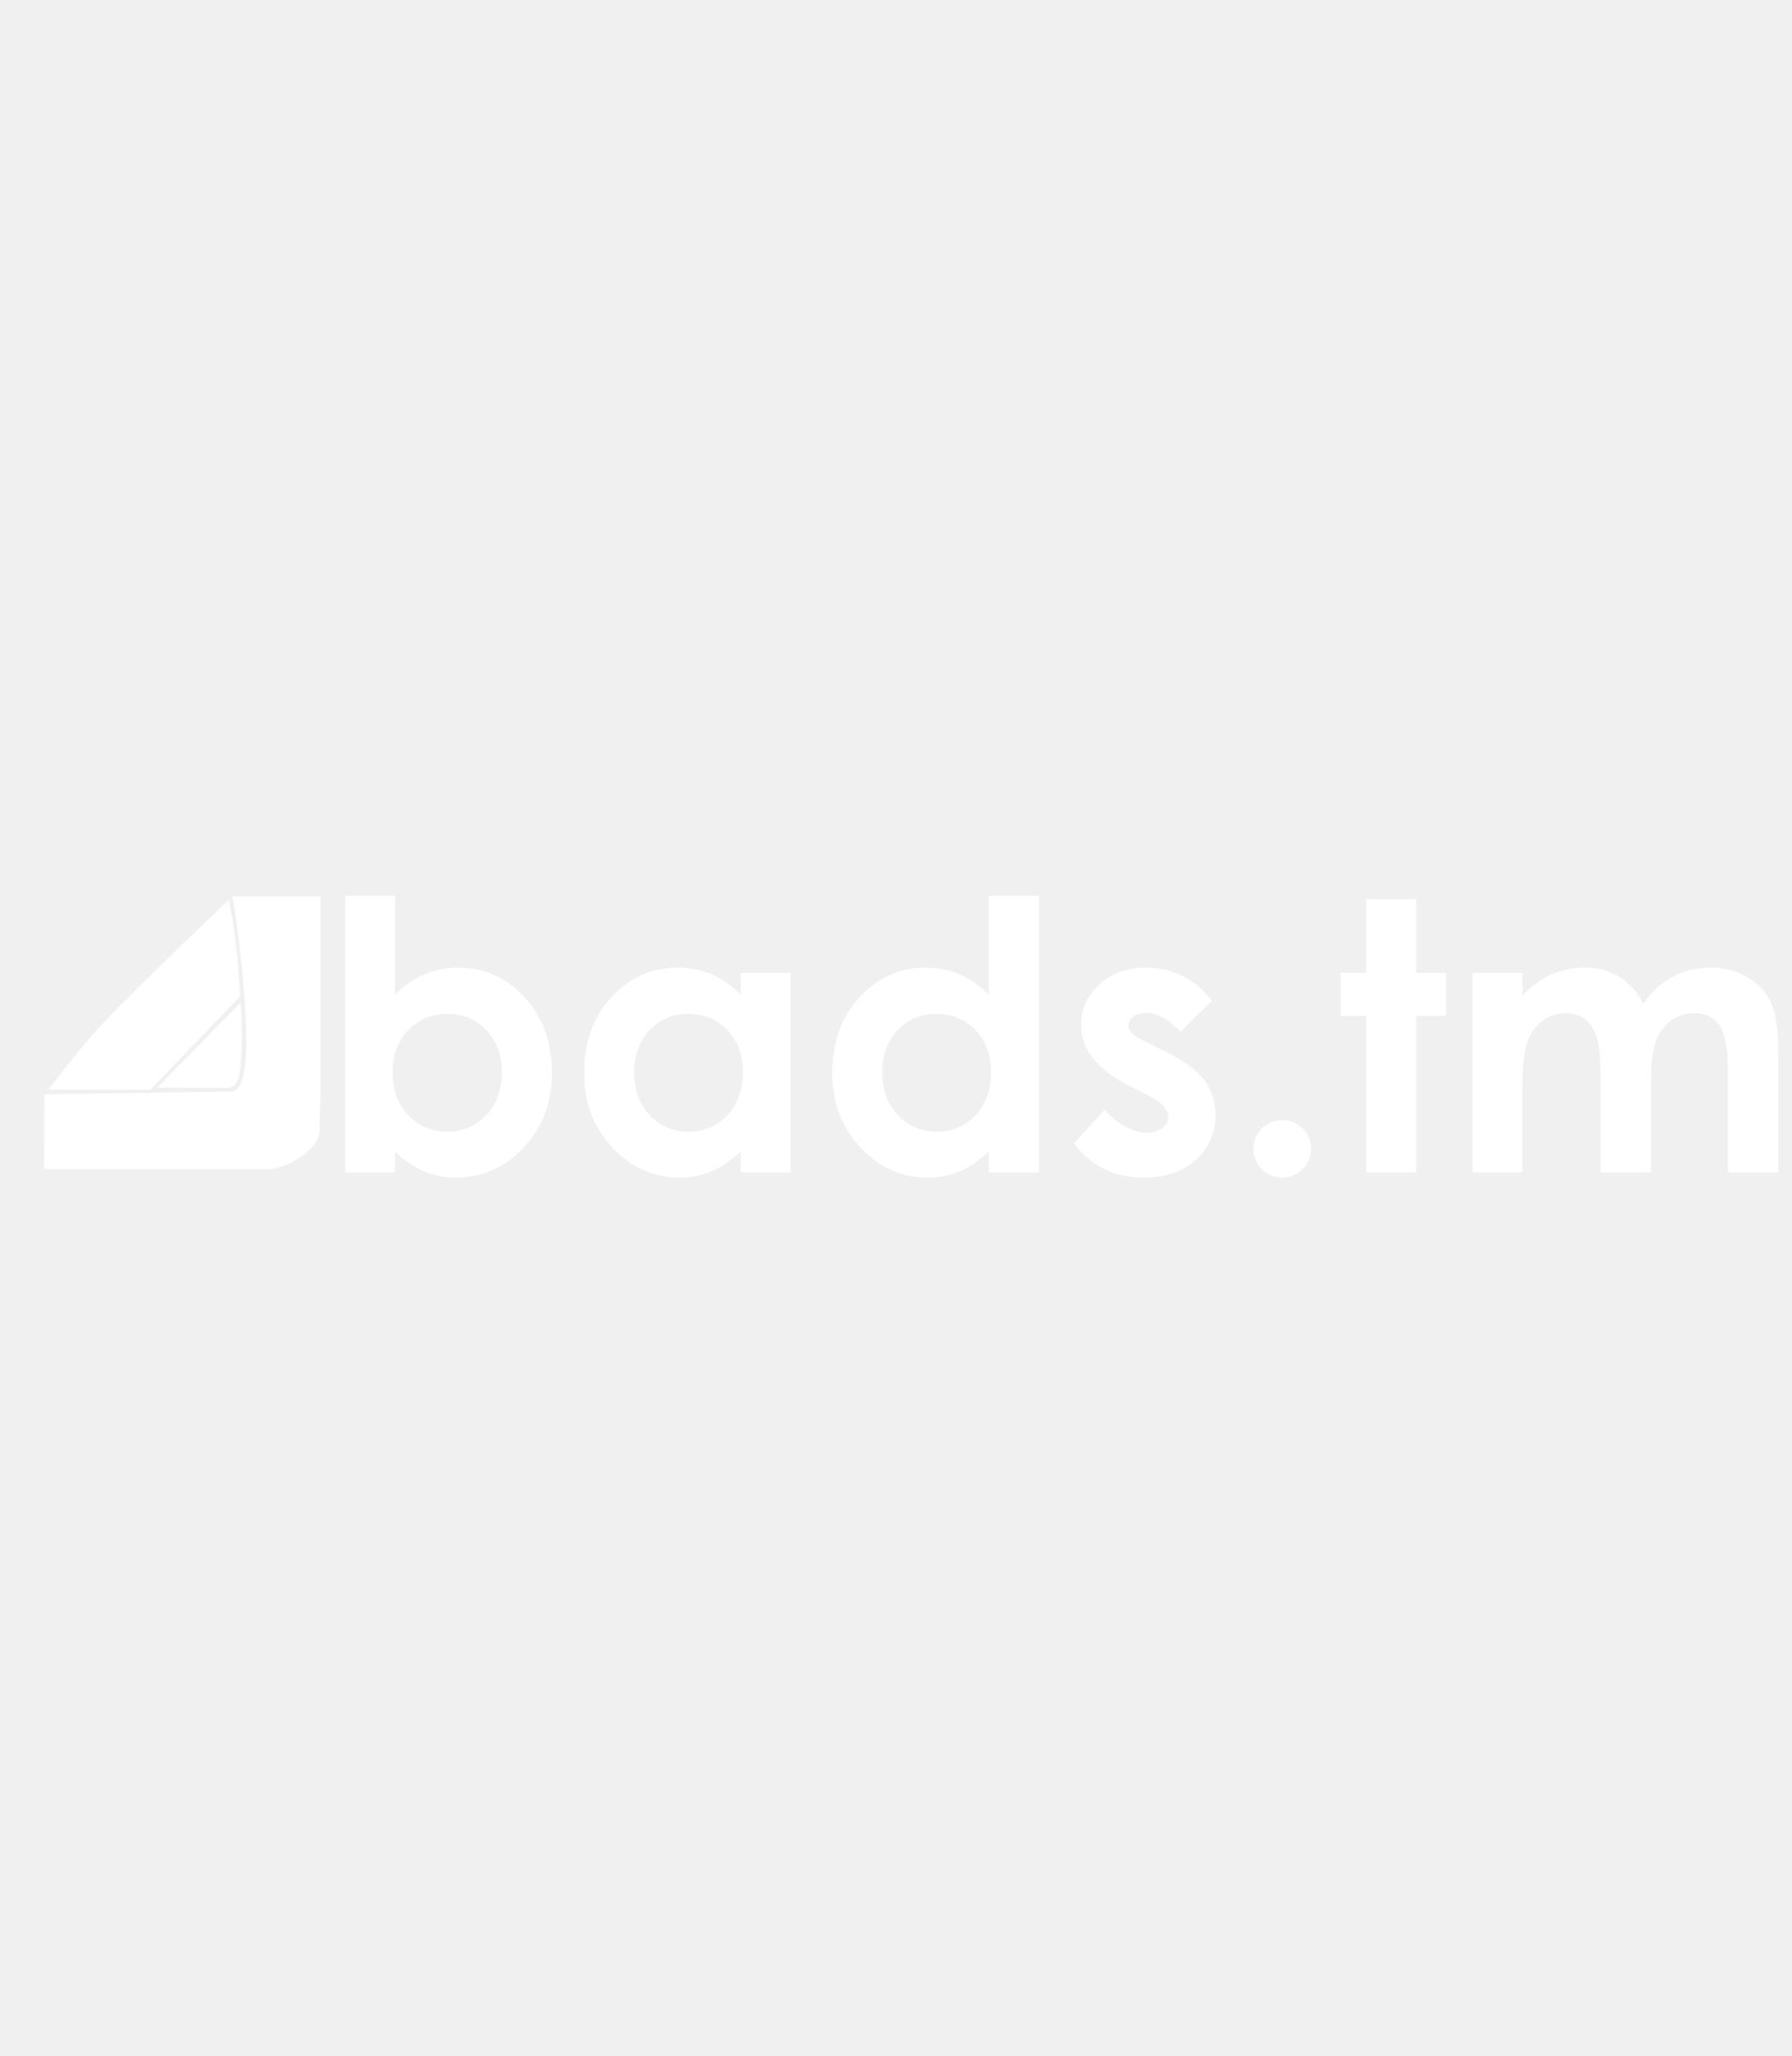
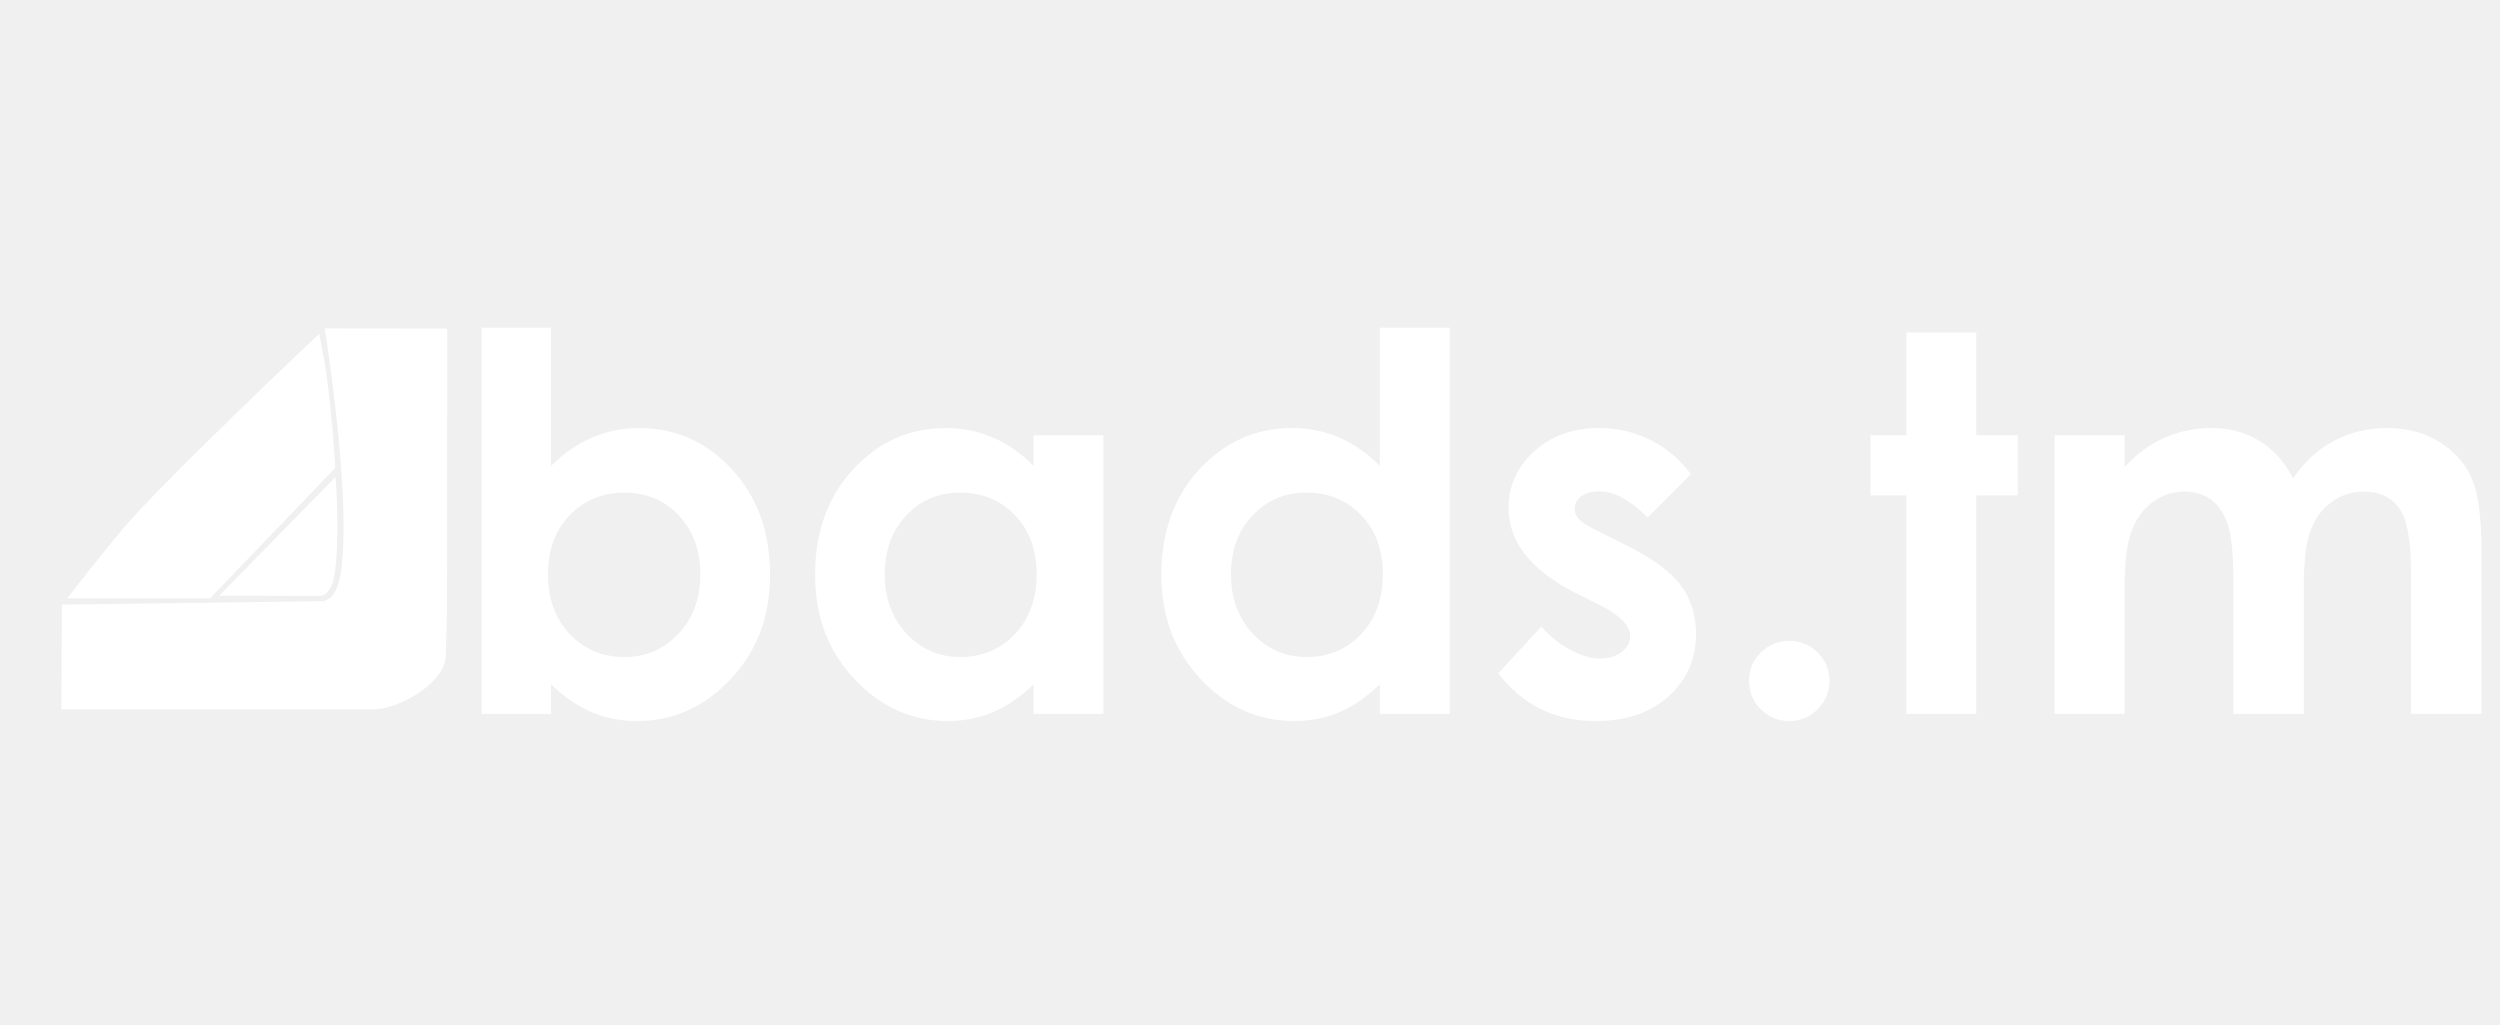
- <svg xmlns="http://www.w3.org/2000/svg" version="1.1" id="Layer_1" x="0px" y="0px" width="122" height="140" viewBox="0 0 143 35" enable-background="new 0 0 143 35" xml:space="preserve">
+ <svg xmlns="http://www.w3.org/2000/svg" version="1.1" id="Layer_1" x="0px" y="0px" width="122" height="50" viewBox="0 0 143 35" enable-background="new 0 0 143 35" xml:space="preserve">
  <defs id="defs33" />
  <g id="g5">
    <g id="g23" transform="matrix(0.7487226,0,0,0.7487226,23.15949,15.12012)" style="fill:#ffffff;fill-opacity:1" />
    <g transform="translate(0.1967751,0.02966685)" id="g4215-3" style="fill:#ffffff;fill-opacity:1">
      <g id="g7-6" style="fill:#ffffff;fill-opacity:1">
        <path style="fill:#ffffff;fill-opacity:1" id="path9-7" d="m 31.325,6.91 0,7.91 c 0.723,-0.723 1.504,-1.265 2.344,-1.626 0.84,-0.361 1.738,-0.542 2.695,-0.542 2.08,0 3.848,0.786 5.303,2.358 1.455,1.572 2.183,3.589 2.183,6.05 0,2.373 -0.752,4.357 -2.256,5.955 -1.504,1.596 -3.286,2.395 -5.347,2.395 -0.918,0 -1.772,-0.164 -2.563,-0.49 -0.791,-0.328 -1.577,-0.862 -2.358,-1.604 l 0,1.684 -3.97,0 0,-22.09 3.969,0 z m 4.204,9.434 c -1.26,0 -2.305,0.43 -3.135,1.289 -0.83,0.859 -1.245,1.982 -1.245,3.369 0,1.416 0.415,2.561 1.245,3.436 0.83,0.873 1.875,1.311 3.135,1.311 1.221,0 2.249,-0.444 3.083,-1.333 0.834,-0.889 1.252,-2.021 1.252,-3.398 0,-1.367 -0.41,-2.487 -1.23,-3.362 -0.82,-0.875 -1.855,-1.312 -3.105,-1.312 z" />
        <path style="fill:#ffffff;fill-opacity:1" id="path11-5" d="m 58.922,13.063 4,0 0,15.937 -4,0 0,-1.685 c -0.779,0.742 -1.563,1.276 -2.348,1.604 -0.786,0.326 -1.636,0.49 -2.553,0.49 -2.058,0 -3.838,-0.799 -5.341,-2.395 -1.502,-1.598 -2.253,-3.582 -2.253,-5.955 0,-2.461 0.727,-4.478 2.18,-6.05 1.453,-1.572 3.219,-2.358 5.296,-2.358 0.956,0 1.853,0.181 2.692,0.542 0.84,0.361 1.615,0.903 2.326,1.626 l 0,-1.756 z m -4.204,3.281 c -1.236,0 -2.263,0.437 -3.08,1.311 -0.818,0.875 -1.227,1.995 -1.227,3.362 0,1.377 0.416,2.51 1.248,3.398 0.832,0.888 1.856,1.333 3.073,1.333 1.256,0 2.296,-0.438 3.125,-1.311 0.826,-0.875 1.24,-2.02 1.24,-3.436 0,-1.387 -0.414,-2.51 -1.24,-3.369 -0.828,-0.859 -1.873,-1.288 -3.139,-1.288 z" />
        <path style="fill:#ffffff;fill-opacity:1" id="path13-3" d="m 78.728,6.91 3.999,0 0,22.09 -3.999,0 0,-1.685 c -0.78,0.742 -1.563,1.276 -2.349,1.604 -0.785,0.326 -1.636,0.49 -2.553,0.49 -2.059,0 -3.839,-0.799 -5.341,-2.395 -1.502,-1.598 -2.253,-3.582 -2.253,-5.955 0,-2.461 0.727,-4.478 2.18,-6.05 1.454,-1.572 3.219,-2.358 5.297,-2.358 0.956,0 1.854,0.181 2.692,0.542 0.838,0.361 1.614,0.903 2.326,1.626 l 0,-7.909 z m -4.205,9.434 c -1.236,0 -2.263,0.437 -3.08,1.311 -0.817,0.875 -1.227,1.995 -1.227,3.362 0,1.377 0.416,2.51 1.248,3.398 0.832,0.888 1.856,1.333 3.073,1.333 1.256,0 2.297,-0.438 3.124,-1.311 0.827,-0.875 1.241,-2.02 1.241,-3.436 0,-1.387 -0.414,-2.51 -1.241,-3.369 -0.827,-0.859 -1.872,-1.288 -3.138,-1.288 z" />
        <path style="fill:#ffffff;fill-opacity:1" id="path15-5" d="m 96.525,15.289 -2.476,2.476 c -1.006,-0.996 -1.919,-1.494 -2.739,-1.494 -0.449,0 -0.801,0.095 -1.055,0.286 -0.254,0.191 -0.381,0.427 -0.381,0.71 0,0.215 0.08,0.413 0.242,0.593 0.16,0.181 0.559,0.427 1.193,0.74 l 1.465,0.732 c 1.543,0.762 2.603,1.538 3.179,2.329 0.576,0.791 0.864,1.719 0.864,2.783 0,1.416 -0.52,2.598 -1.561,3.545 -1.039,0.947 -2.434,1.421 -4.182,1.421 -2.324,0 -4.18,-0.908 -5.566,-2.725 l 2.461,-2.681 c 0.469,0.547 1.018,0.989 1.648,1.325 0.629,0.338 1.188,0.506 1.677,0.506 0.527,0 0.952,-0.127 1.274,-0.381 0.322,-0.254 0.483,-0.547 0.483,-0.879 0,-0.615 -0.581,-1.216 -1.743,-1.802 L 89.96,22.099 c -2.578,-1.299 -3.867,-2.925 -3.867,-4.878 0,-1.26 0.485,-2.336 1.457,-3.23 0.972,-0.894 2.215,-1.34 3.729,-1.34 1.035,0 2.009,0.227 2.922,0.681 0.913,0.454 1.69,1.107 2.324,1.957 z" />
        <path style="fill:#ffffff;fill-opacity:1" id="path17-6" d="m 102.149,24.825 c 0.635,0 1.177,0.222 1.626,0.667 0.449,0.443 0.674,0.983 0.674,1.618 0,0.635 -0.225,1.177 -0.674,1.626 -0.449,0.449 -0.991,0.674 -1.626,0.674 -0.635,0 -1.177,-0.225 -1.626,-0.674 -0.449,-0.449 -0.674,-0.991 -0.674,-1.626 0,-0.635 0.225,-1.175 0.674,-1.618 0.45,-0.445 0.992,-0.667 1.626,-0.667 z" />
        <path style="fill:#ffffff;fill-opacity:1" id="path19-2" d="m 108.845,7.188 3.999,0 0,5.874 2.373,0 0,3.442 -2.373,0 0,12.496 -3.999,0 0,-12.495 -2.051,0 0,-3.442 2.051,0 0,-5.875 z" />
        <path style="fill:#ffffff;fill-opacity:1" id="path21-9" d="m 117.326,13.063 3.999,0 0,1.831 c 0.684,-0.752 1.443,-1.313 2.279,-1.685 0.836,-0.372 1.747,-0.557 2.734,-0.557 0.996,0 1.896,0.244 2.697,0.732 0.801,0.488 1.446,1.201 1.935,2.139 0.635,-0.938 1.414,-1.65 2.338,-2.139 0.924,-0.489 1.933,-0.732 3.027,-0.732 1.134,0 2.13,0.264 2.99,0.791 0.86,0.527 1.479,1.216 1.854,2.065 0.375,0.849 0.564,2.231 0.564,4.146 l 0,9.346 -4.028,0 0,-8.086 c 0,-1.807 -0.225,-3.03 -0.674,-3.669 -0.449,-0.639 -1.123,-0.959 -2.021,-0.959 -0.684,0 -1.297,0.195 -1.838,0.586 -0.543,0.391 -0.945,0.93 -1.209,1.619 -0.264,0.688 -0.396,1.794 -0.396,3.317 l 0,7.192 -4.028,0 0,-7.72 c 0,-1.426 -0.105,-2.458 -0.315,-3.099 -0.211,-0.639 -0.526,-1.115 -0.947,-1.428 -0.421,-0.313 -0.93,-0.469 -1.527,-0.469 -0.665,0 -1.27,0.198 -1.813,0.593 -0.543,0.396 -0.949,0.95 -1.219,1.663 -0.269,0.713 -0.403,1.836 -0.403,3.369 l 0,7.091 -3.999,0 0,-15.937 z" />
      </g>
      <g transform="matrix(1.361147,0,0,1.47455,-7.105872,-6.706315)" id="g4191-1" style="fill:#ffffff;fill-opacity:1">
        <path style="fill:#ffffff;fill-opacity:1;fill-rule:evenodd;stroke:none;stroke-width:1.172px;stroke-linecap:butt;stroke-linejoin:miter;stroke-opacity:1" d="m 7.903,19.73 5.998,0.005 5.266,-5.062 c 0,0 -0.167,-2.691 -0.492,-4.3 L 18.492,9.468 c 0,0 -6.836,5.956 -8.39,7.717 -1.554,1.761 -2.199,2.545 -2.199,2.545 z" id="path4185-2" />
        <path style="fill:#ffffff;fill-opacity:1;fill-rule:evenodd;stroke:none;stroke-width:1.172px;stroke-linecap:butt;stroke-linejoin:miter;stroke-opacity:1" d="m 18.722,9.263 c 0.195,1.085 0.899,5.629 0.778,8.384 -0.054,1.232 -0.215,2.071 -0.838,2.197 l -10.984,0.133 -0.023,4.061 13.04,0 c 0.958,0.072 3.078,-0.964 3.111,-2.062 l 0.058,-1.912 0.005,-10.796 z" id="path4187-7" />
        <path style="fill:#ffffff;fill-opacity:1;fill-rule:evenodd;stroke:none;stroke-width:1.172px;stroke-linecap:butt;stroke-linejoin:miter;stroke-opacity:1" d="m 19.167,15.035 c 0.052,-0.01 0.235,3.611 -0.186,4.255 -0.094,0.143 -0.156,0.282 -0.429,0.352 l -4.267,-0.01 z" id="path4189-0" />
      </g>
    </g>
  </g>
</svg>
